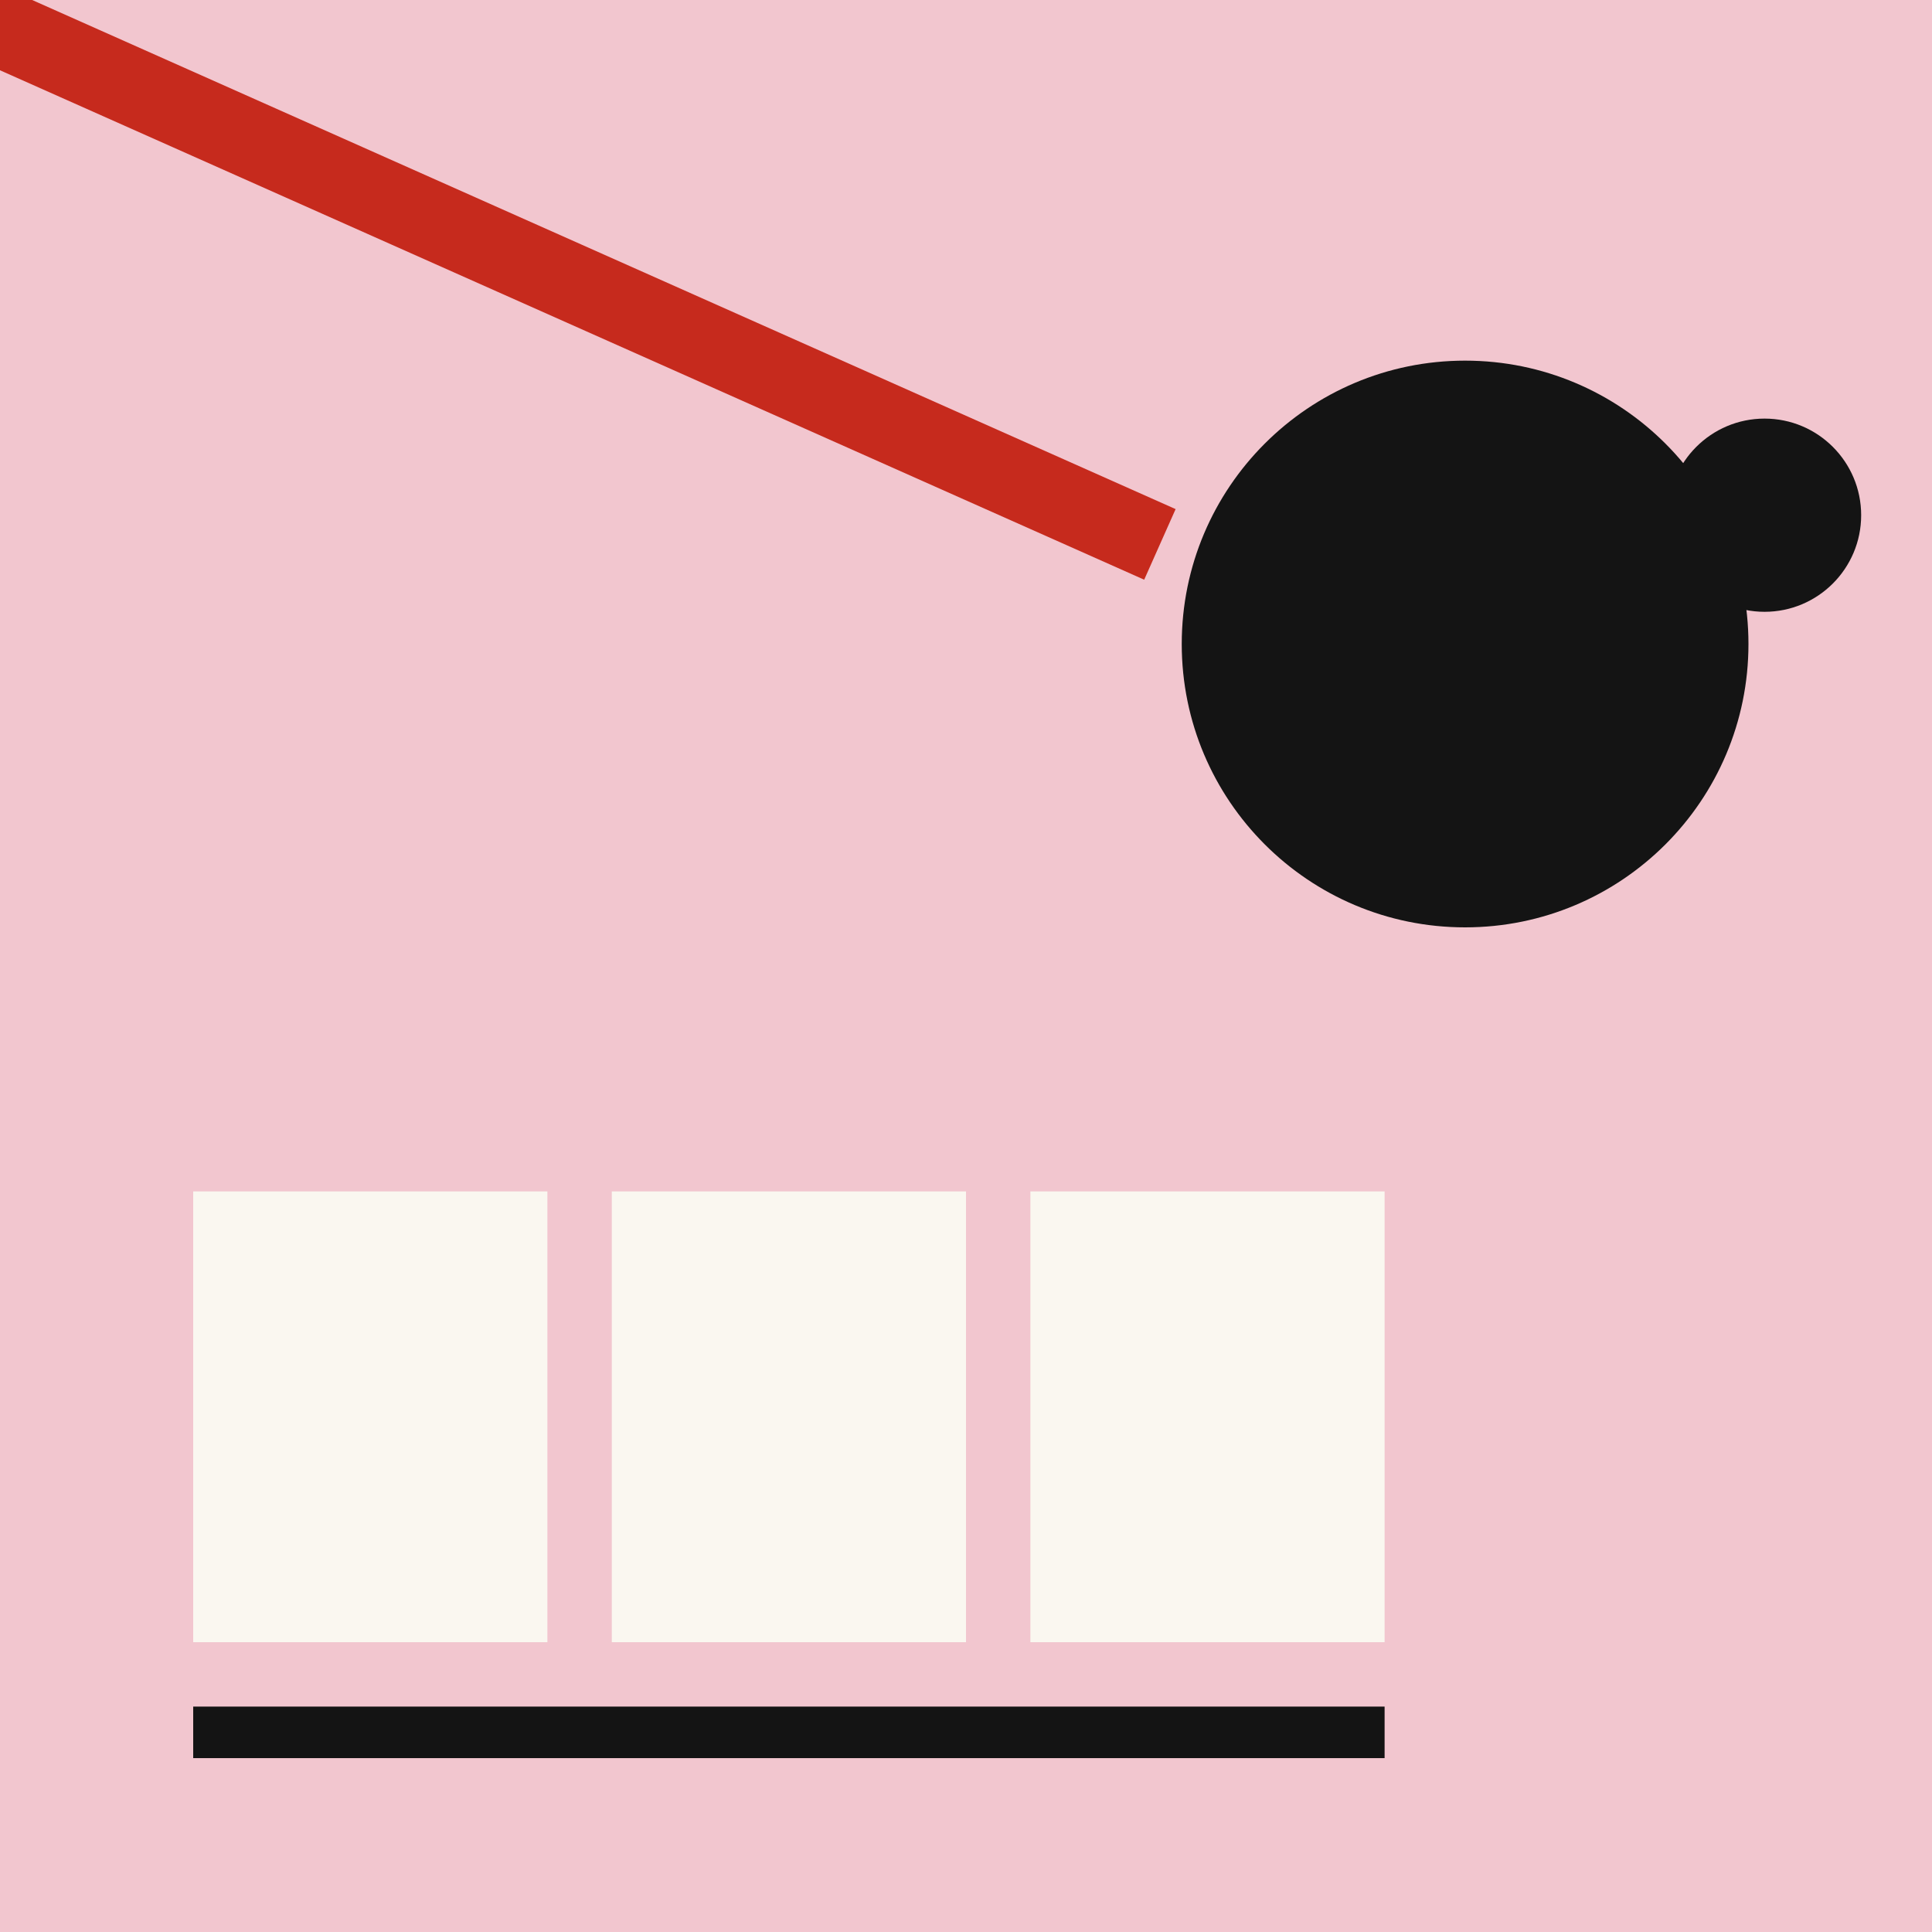
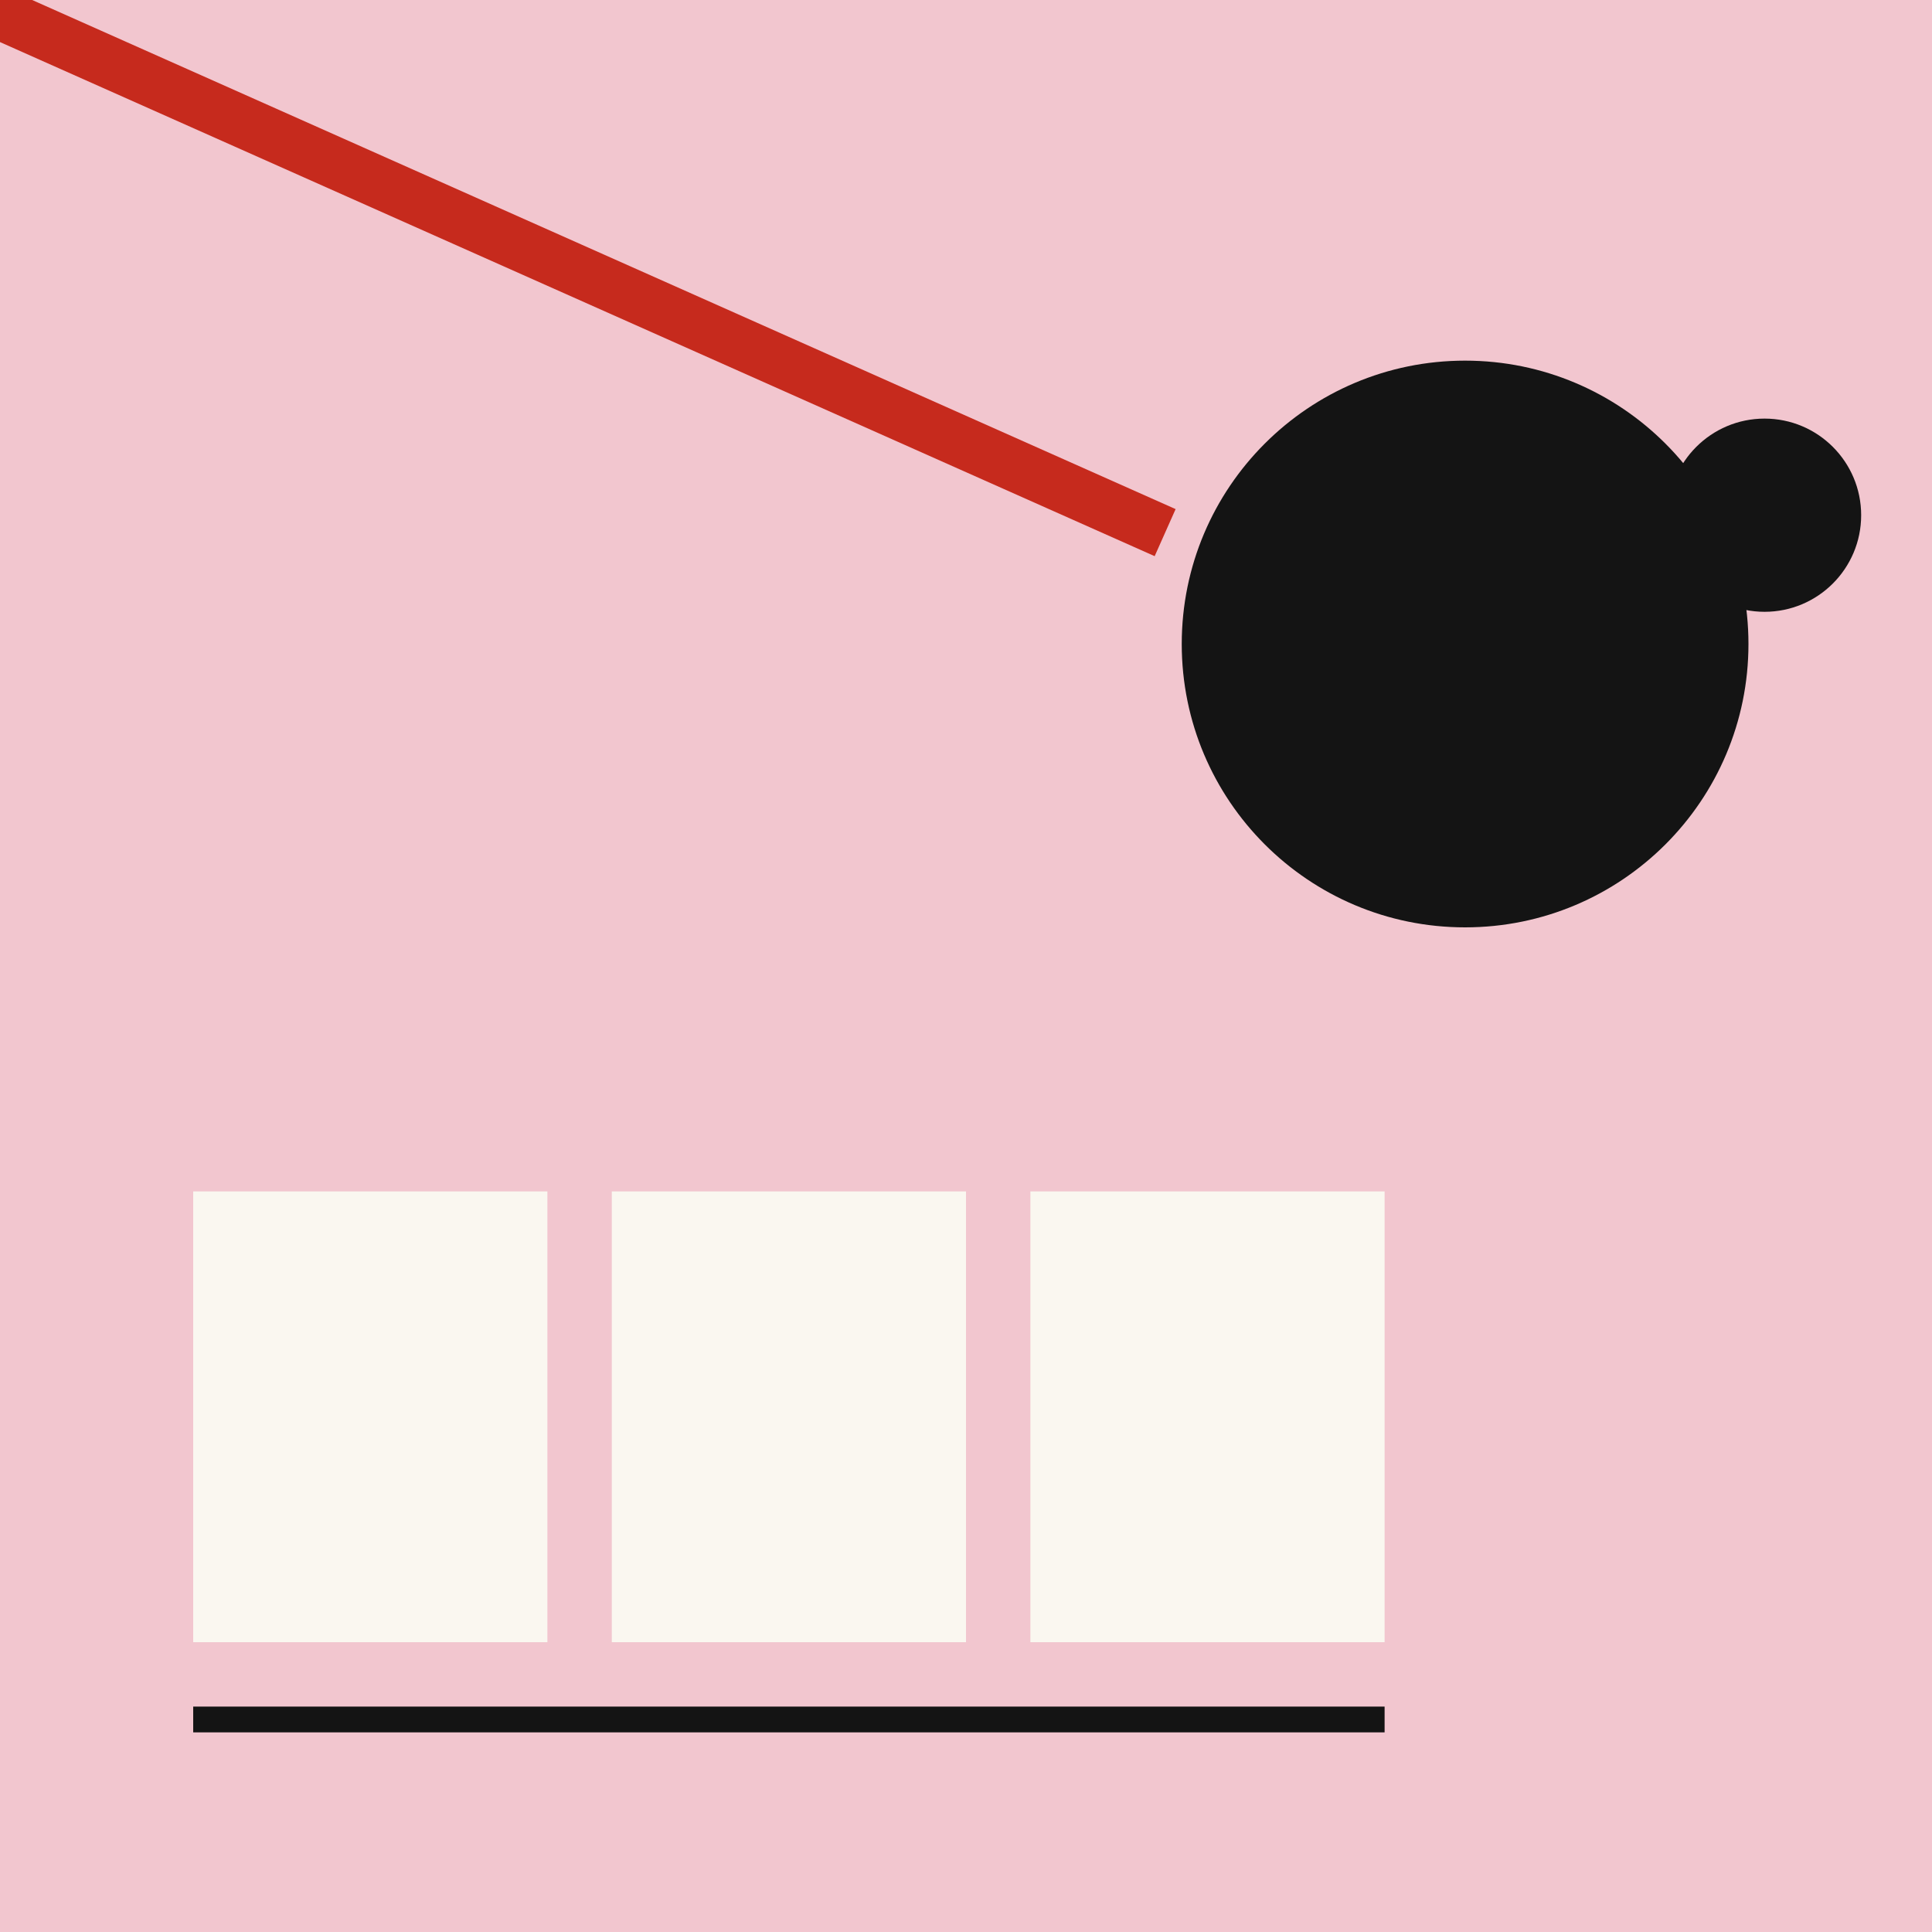
<svg xmlns="http://www.w3.org/2000/svg" viewBox="0 0 600 600">
  <rect width="600" height="600" fill="#f2c6cf" />
-   <rect x="-40" y="72" width="420" height="24" fill="#c62a1d" transform="rotate(24 170 80)" />
+   <rect x="-40" y="72" width="420" height="16" fill="#c62a1d" transform="rotate(24 170 80)" />
  <rect x="60" y="370" width="110" height="140" fill="#faf7f0" />
  <rect x="190" y="370" width="110" height="140" fill="#faf7f0" />
  <rect x="320" y="370" width="110" height="140" fill="#faf7f0" />
-   <rect x="60" y="530" width="370" height="16" fill="#141414" />
+   <rect x="60" y="530" width="370" height="8" fill="#141414" />
  <circle cx="455" cy="200" r="88" fill="#141414" />
  <circle cx="548" cy="160" r="30" fill="#141414" />
</svg>
